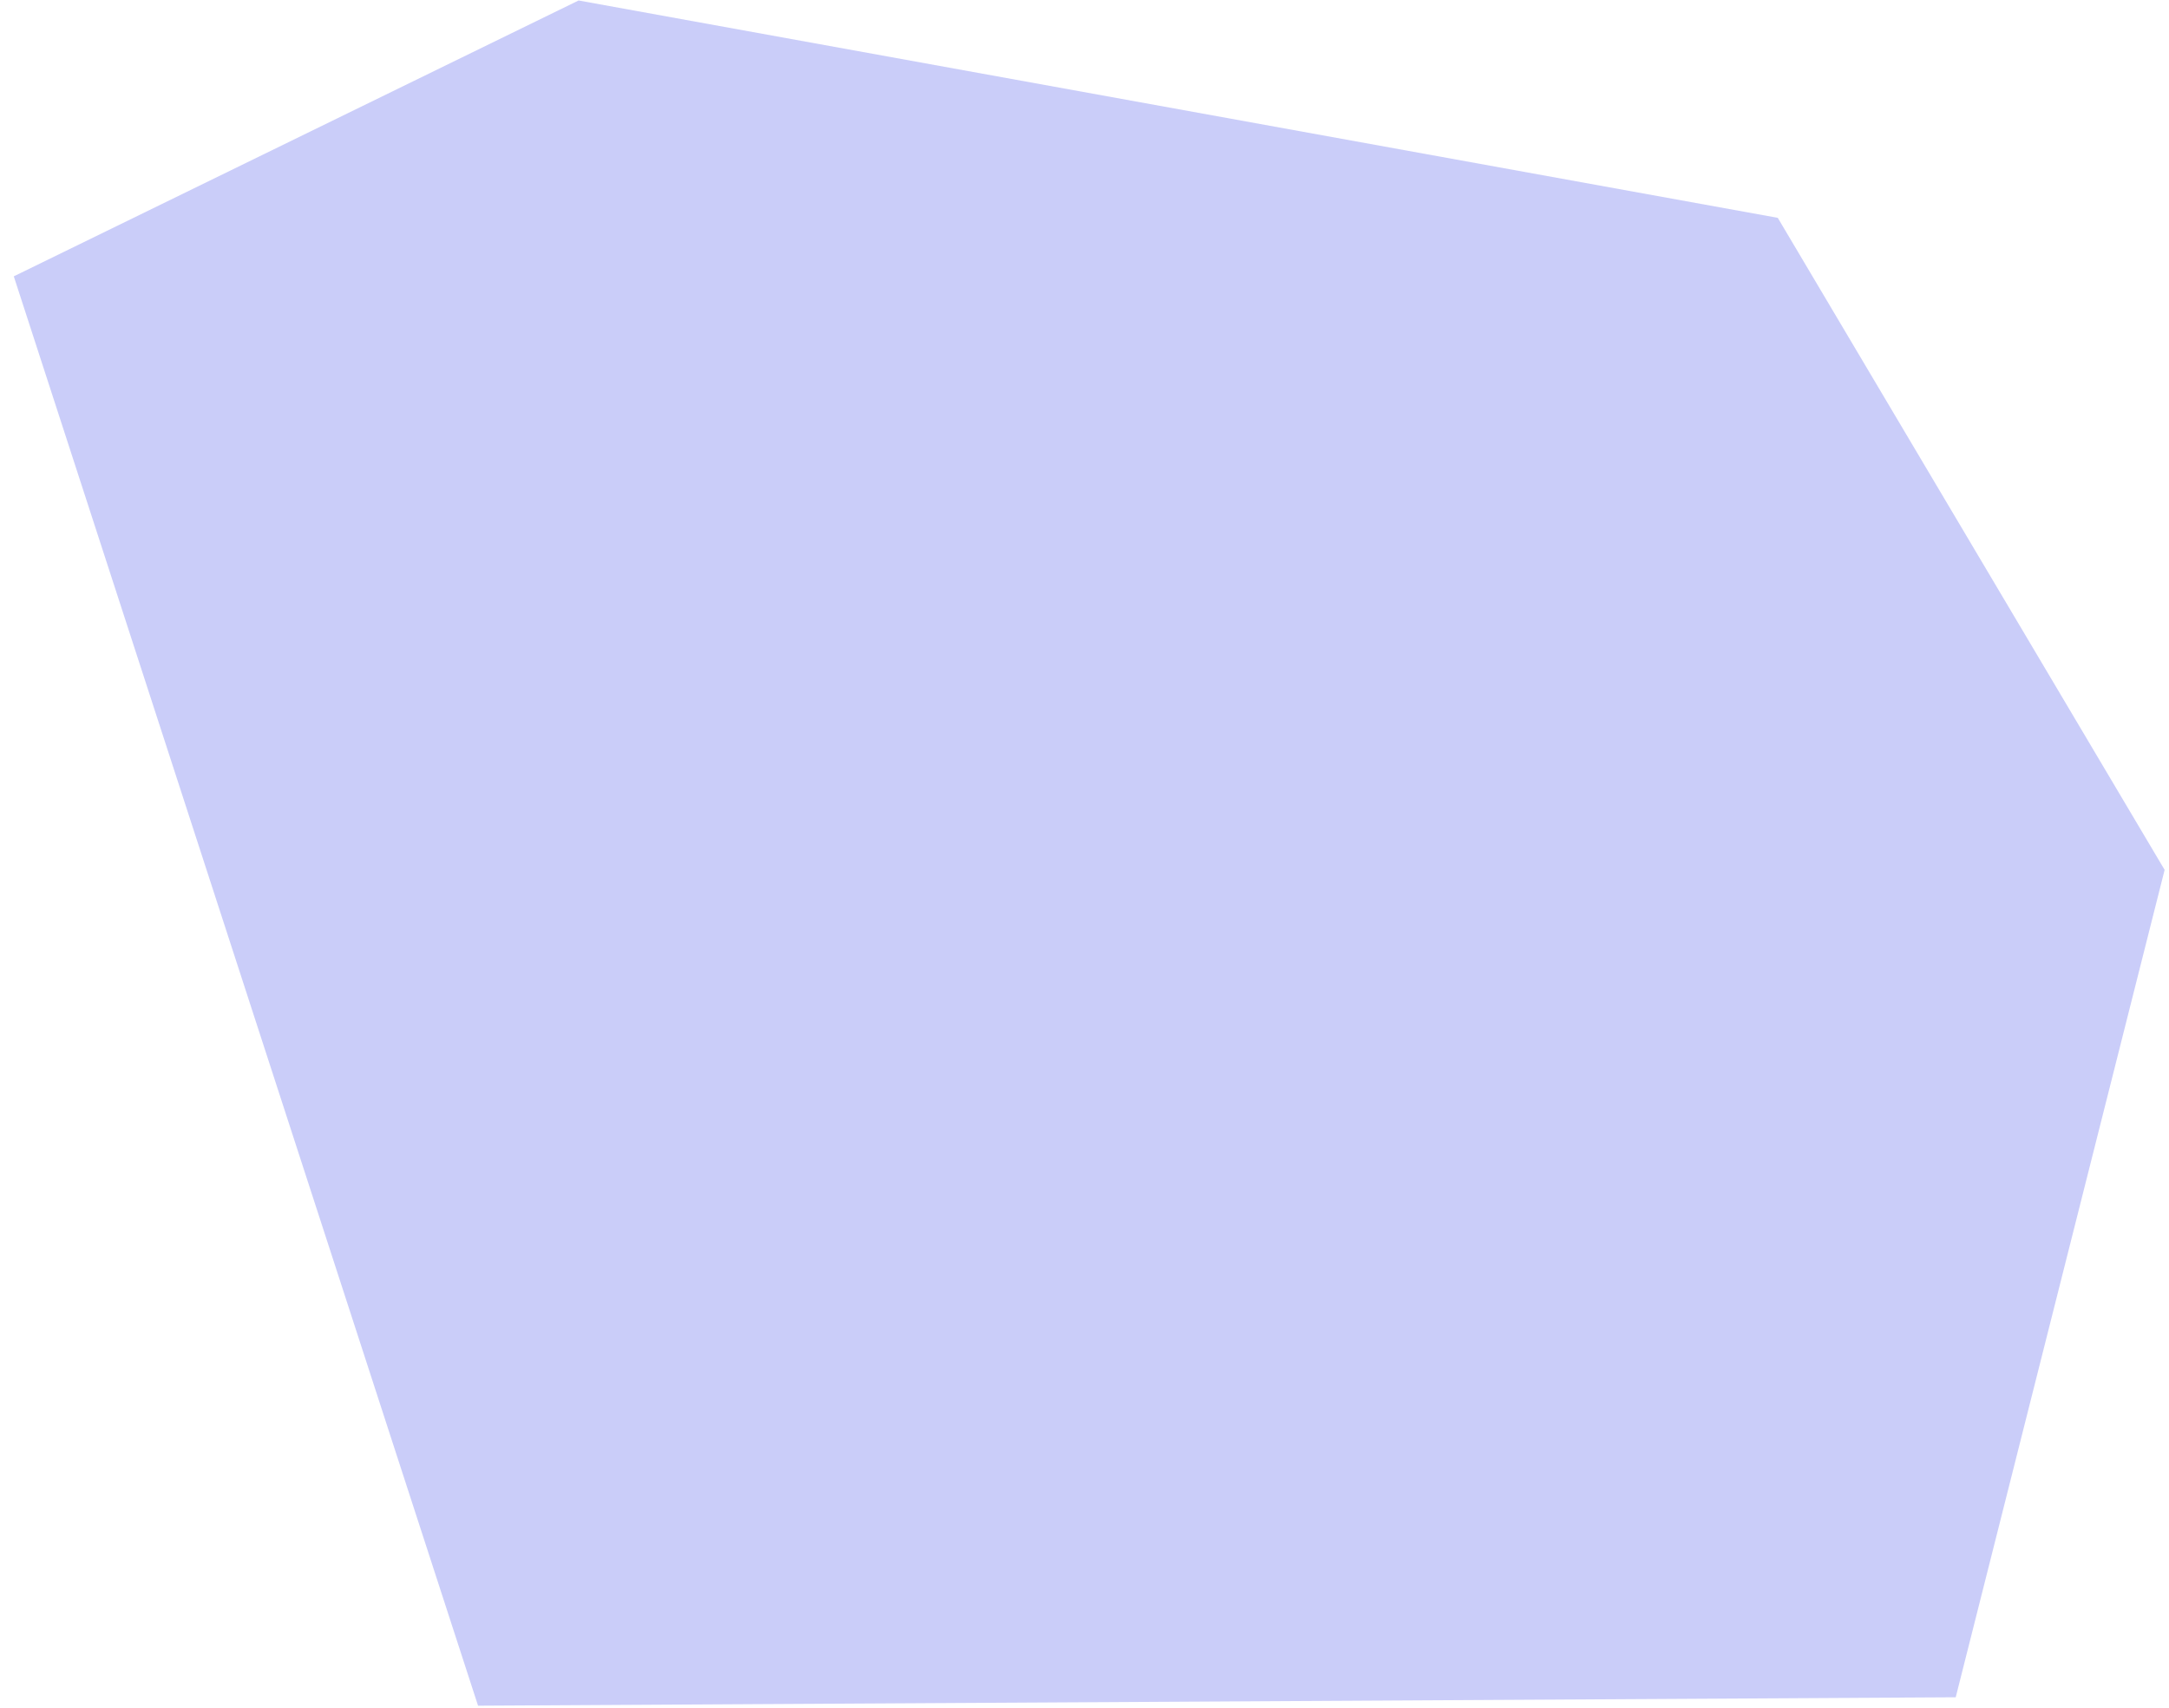
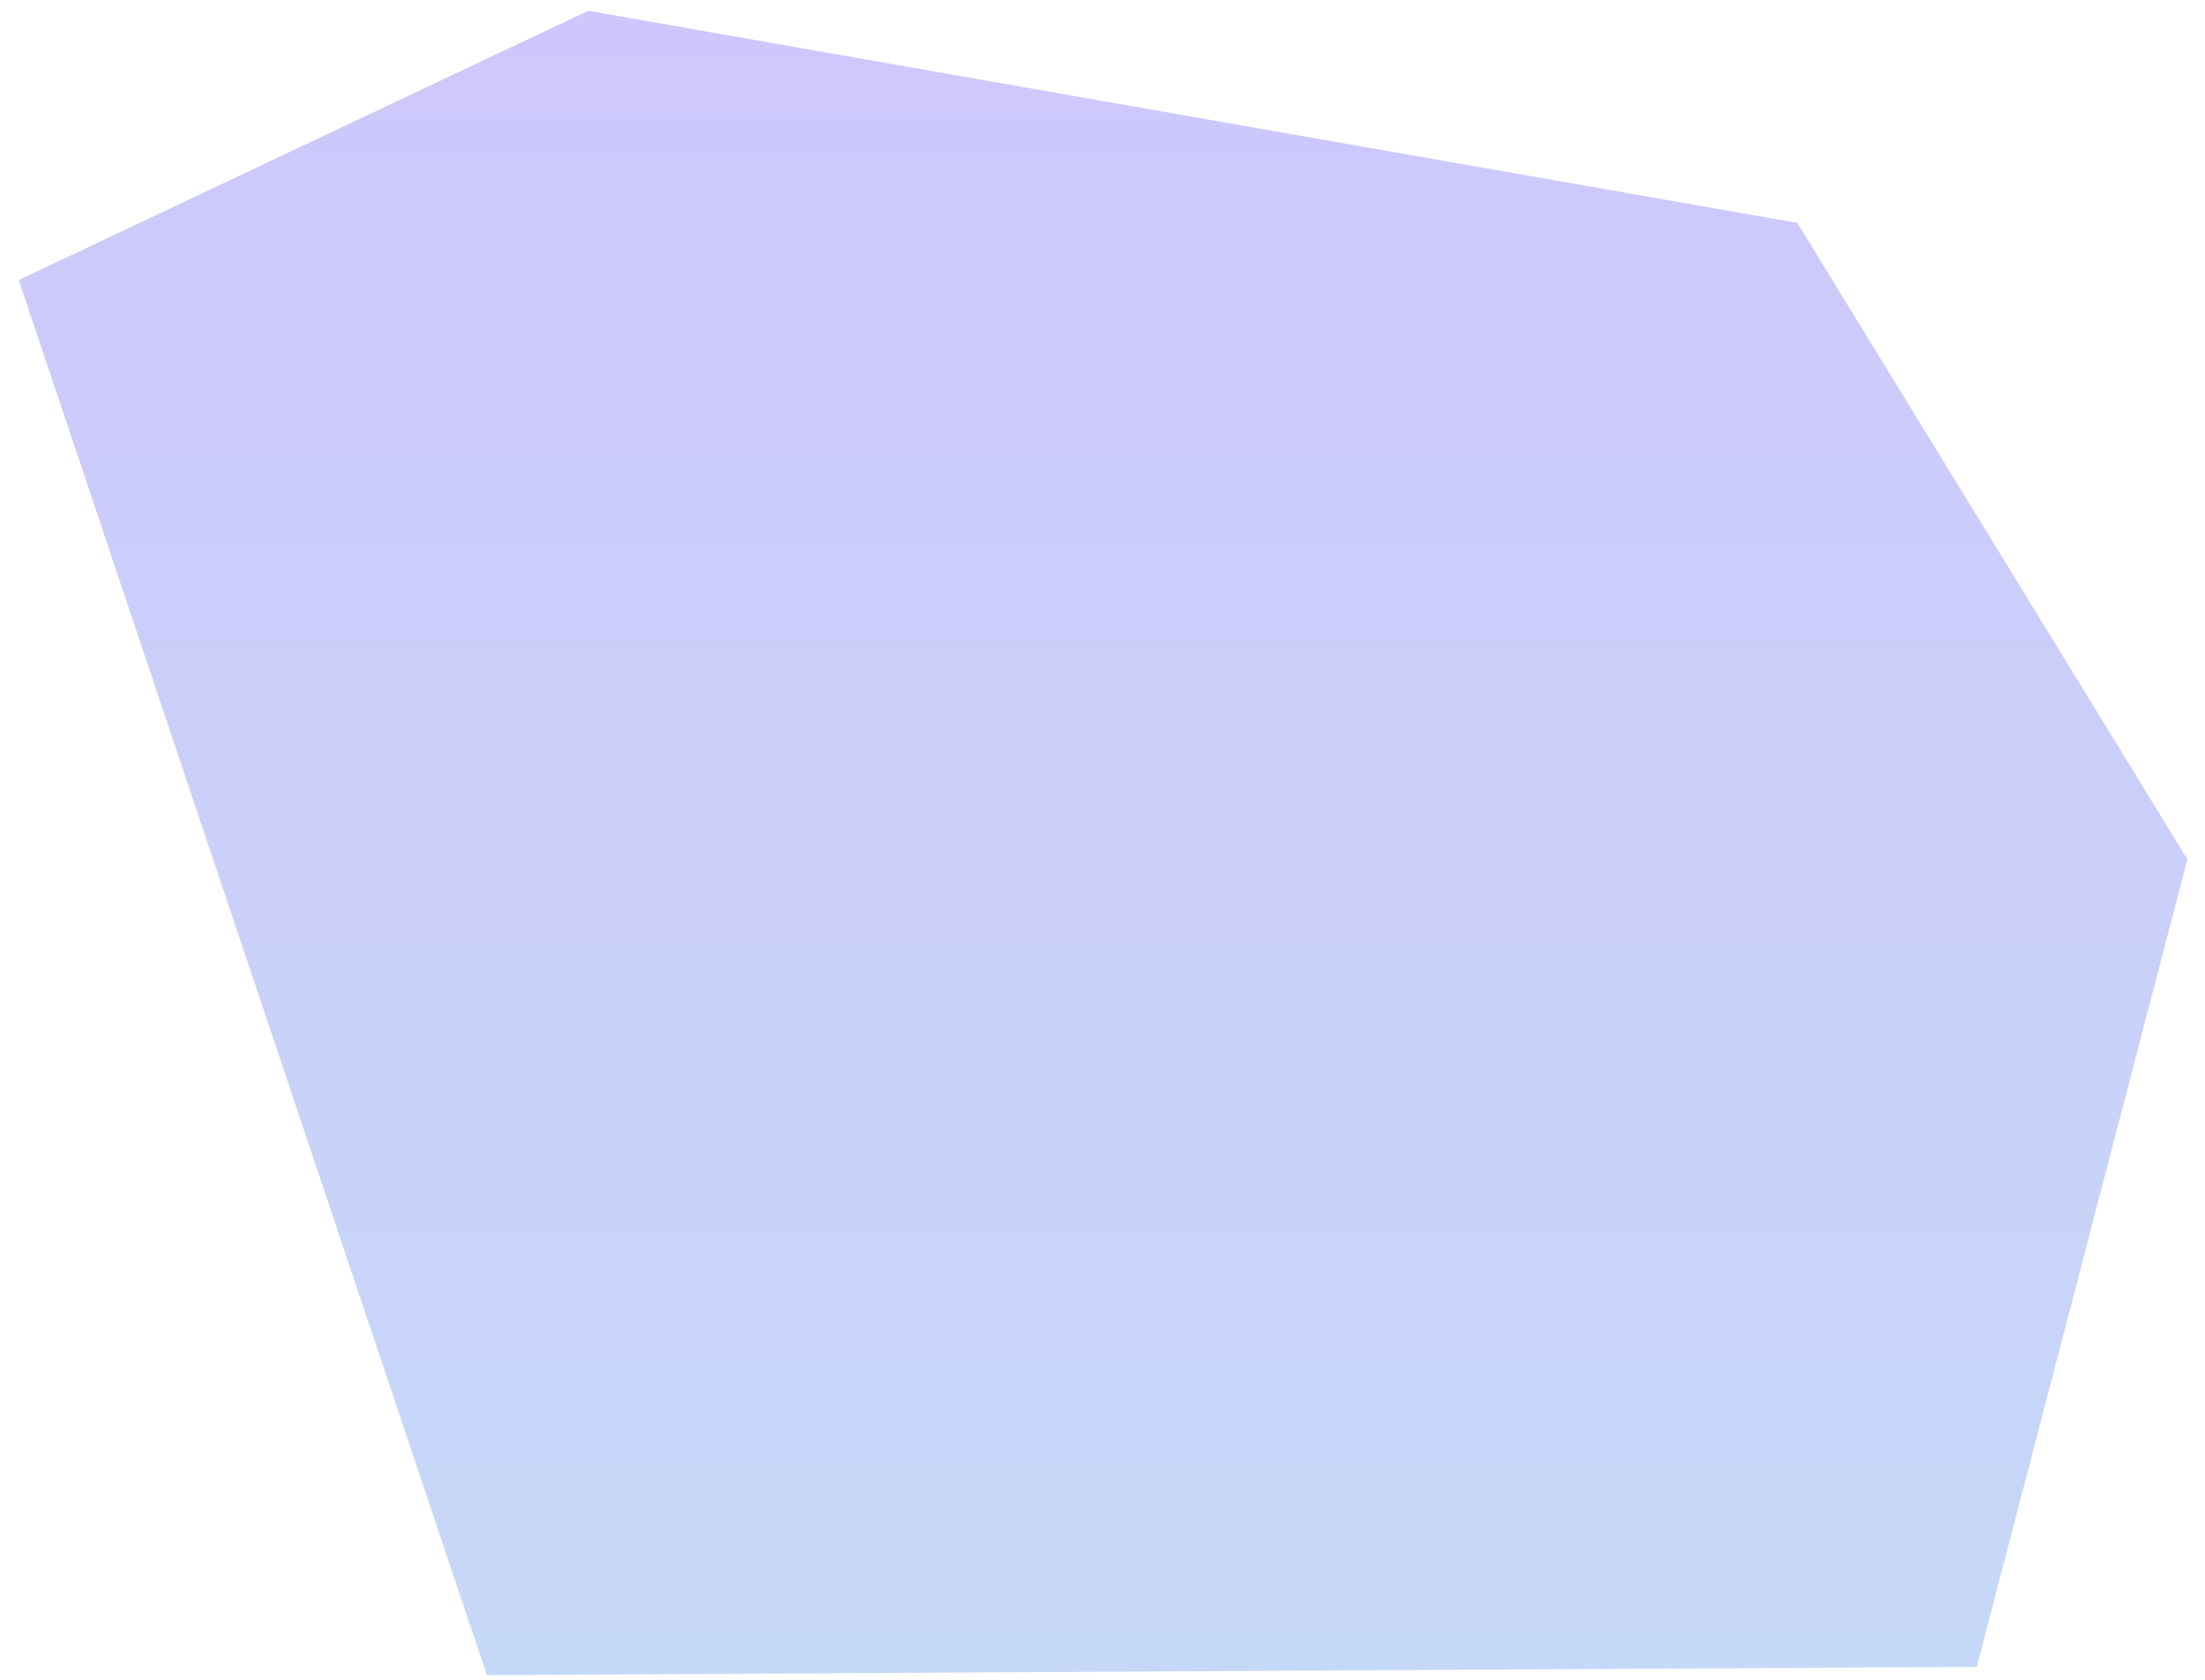
- <svg xmlns="http://www.w3.org/2000/svg" width="127" height="100" viewBox="0 0 127 100" fill="none" version="1.1" id="svg1">
-   <defs id="defs1" />
-   <path d="M0.807 16.183L33.878 0.028L104.093 12.757L126.744 50.942L114.512 99.397L27.991 99.89L0.807 16.183Z" fill="#E2E1E7" id="path1" style="fill:#cacdf9;fill-opacity:1" />
+ <svg xmlns="http://www.w3.org/2000/svg" width="105" height="80" viewBox="0 0 105 80" fill="none">
+   <path d="M0.893 13.336L28.011 0.513L85.587 10.616L104.161 40.925L94.131 79.386L23.183 79.778L0.893 13.336Z" fill="url(#paint0_linear_18611_22485)" />
+   <defs>
+     <linearGradient id="paint0_linear_18611_22485" x1="52.527" y1="0.513" x2="52.527" y2="79.778" gradientUnits="userSpaceOnUse">
+       <stop stop-color="#CEC7FB" />
+       <stop offset="1" stop-color="#C6D8F7" />
+     </linearGradient>
+   </defs>
</svg>
